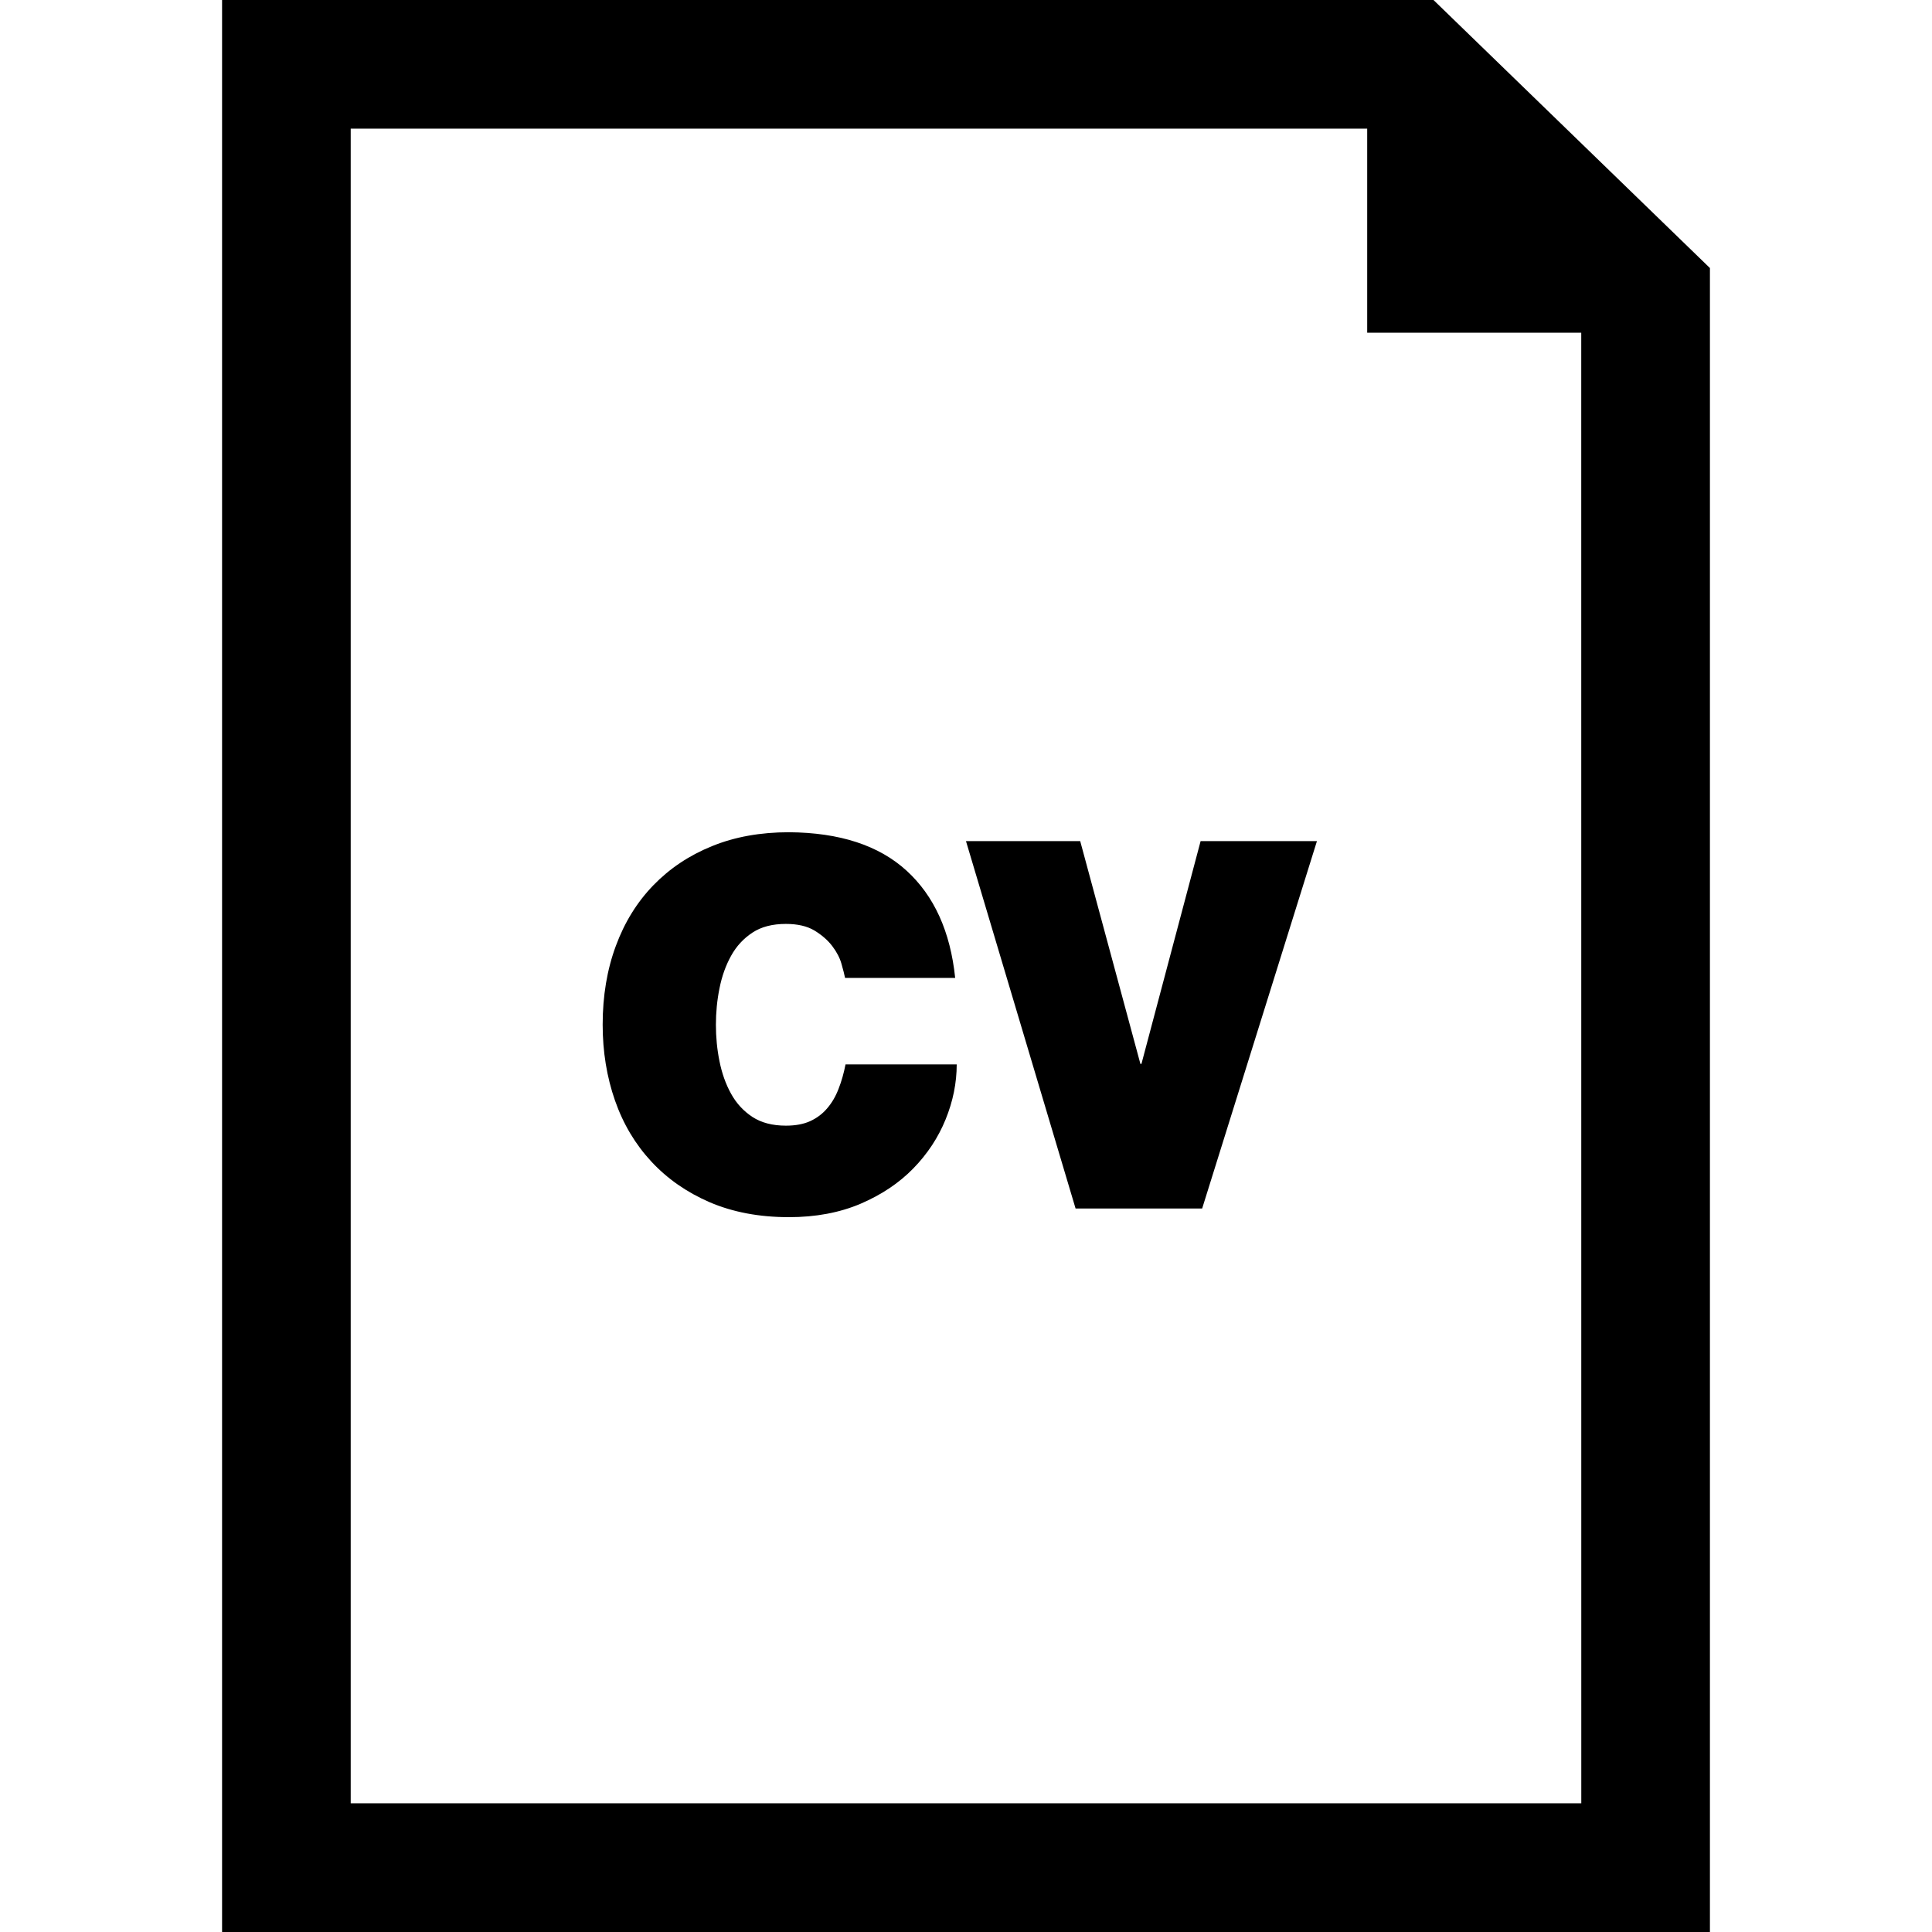
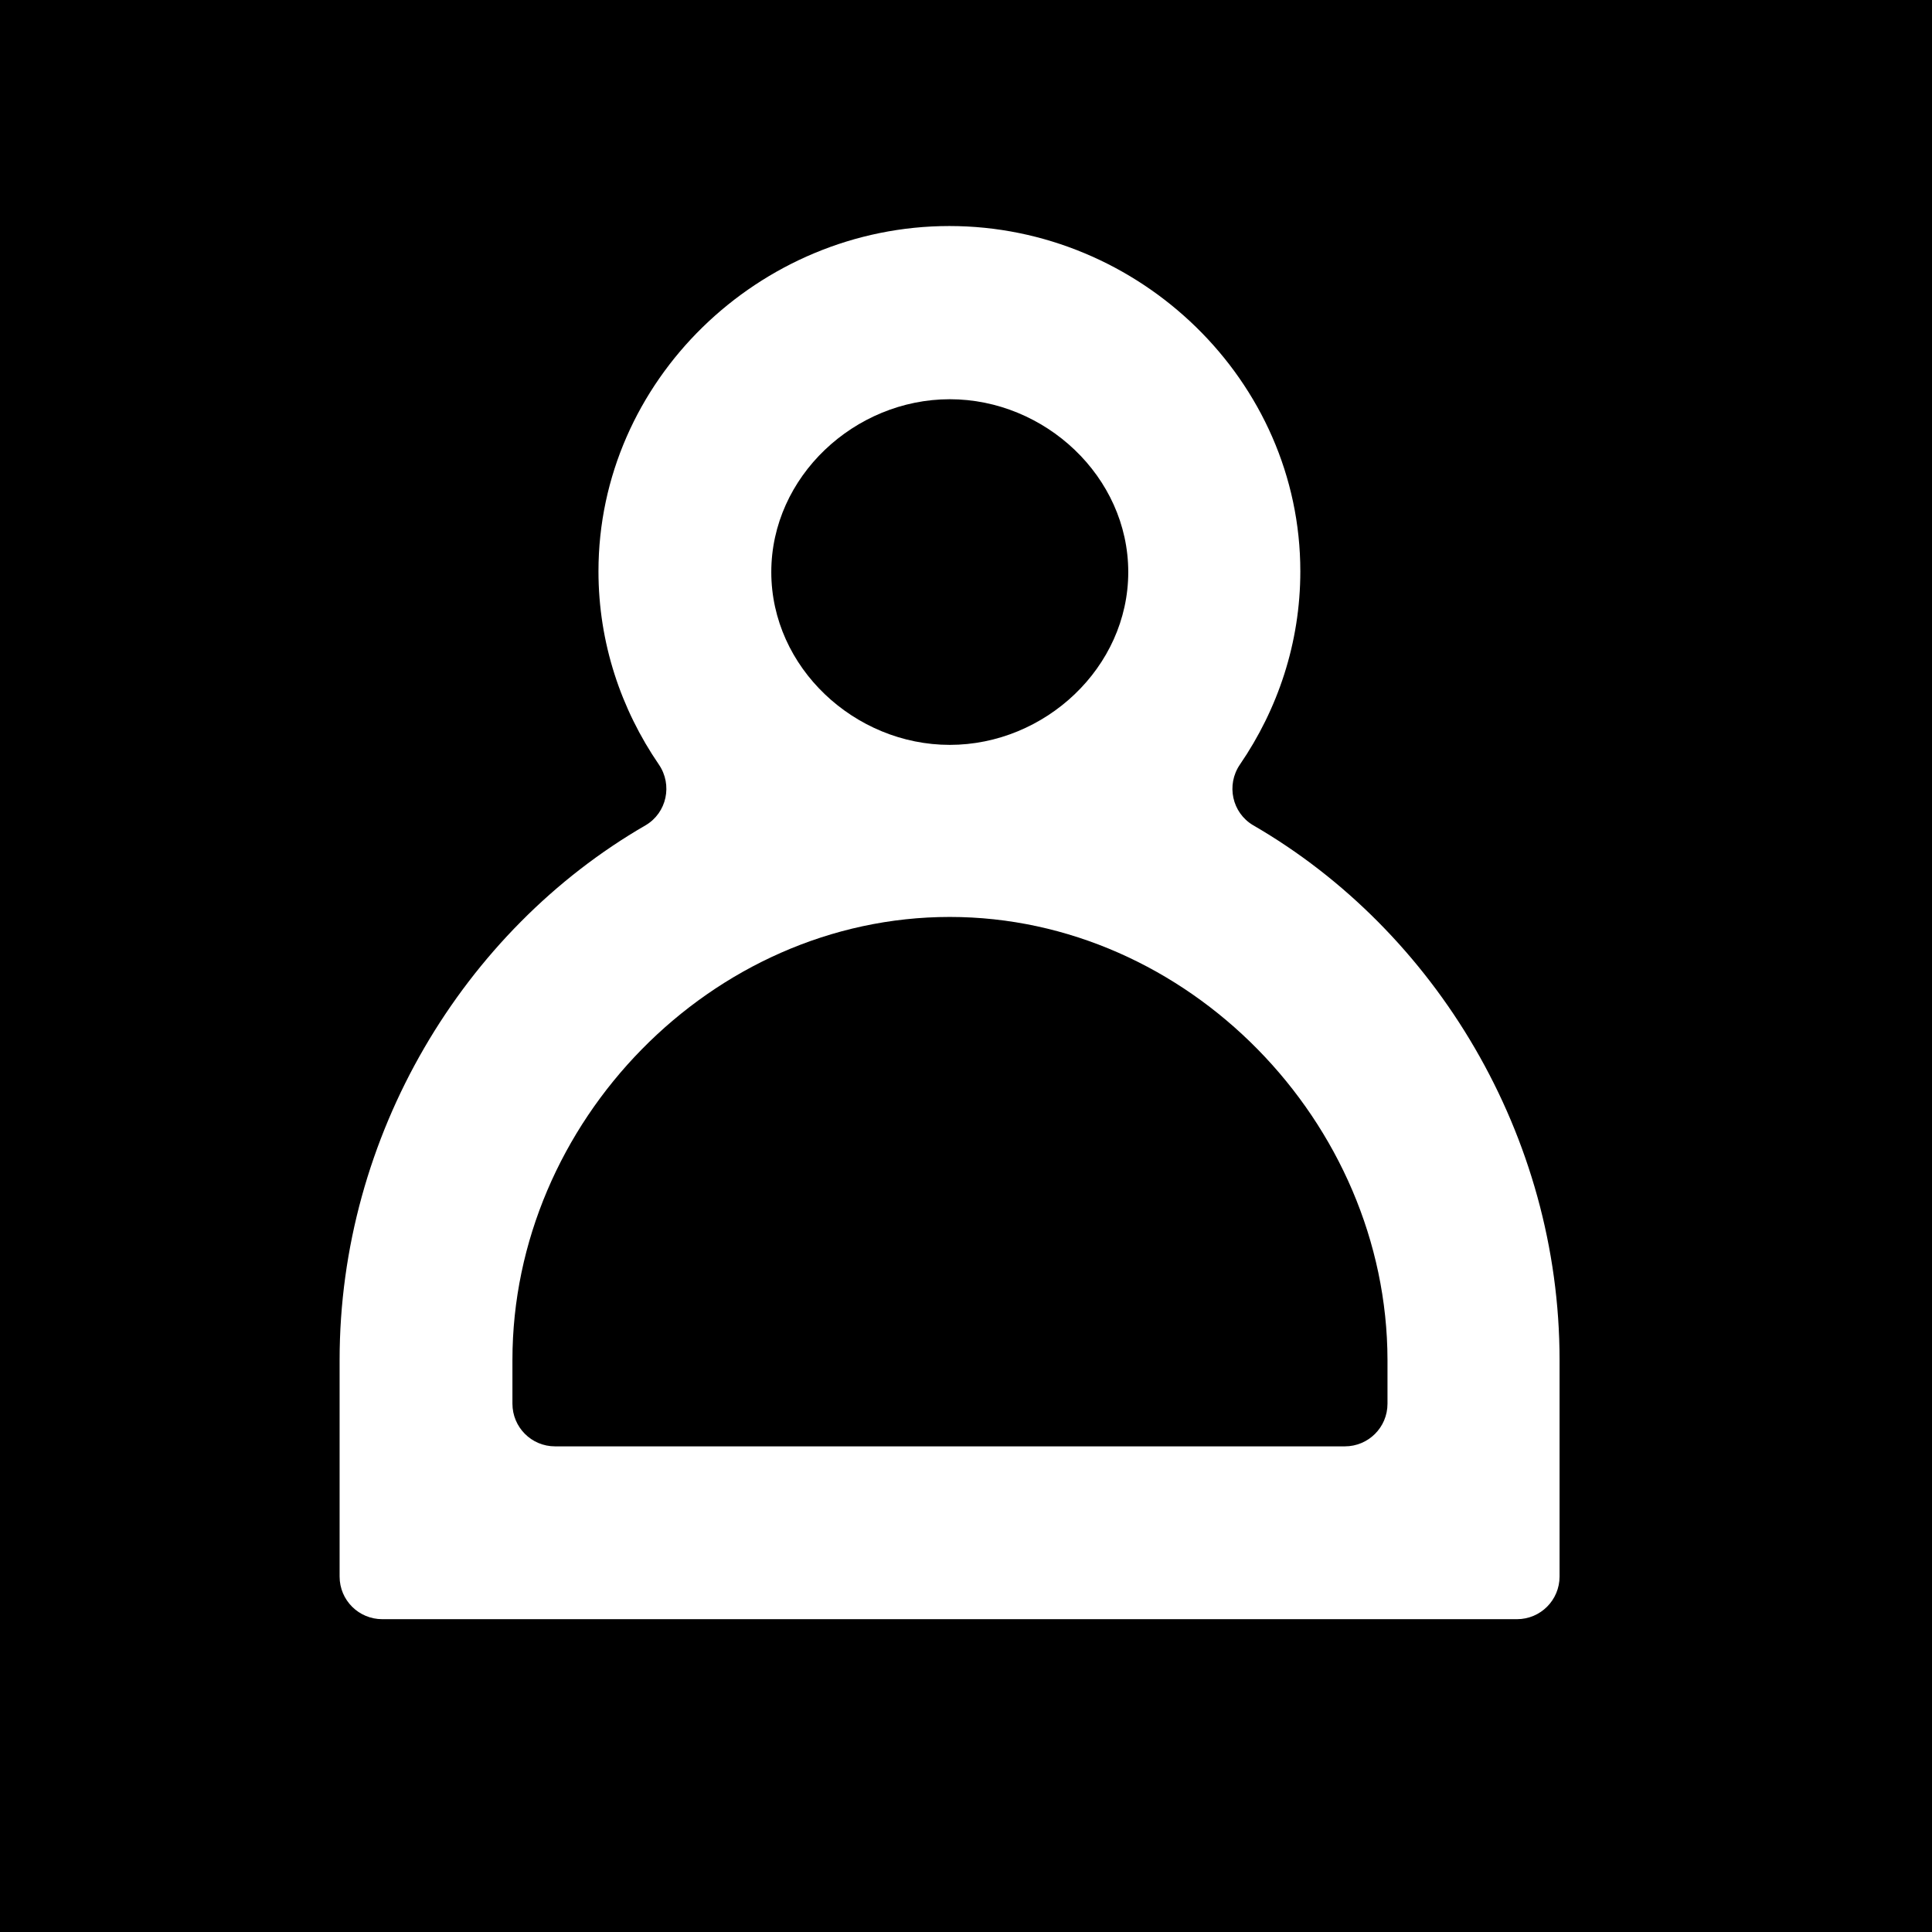
- <svg xmlns="http://www.w3.org/2000/svg" version="1.1" id="Capa_1" x="0px" y="0px" width="45.057px" height="45.057px" viewBox="0 0 45.057 45.057" style="enable-background:new 0 0 45.057 45.057;" xml:space="preserve">
+ <svg xmlns="http://www.w3.org/2000/svg" version="1.1" id="Capa_1" x="0px" y="0px" viewBox="0 0 512 512" style="enable-background:new 0 0 512 512;" xml:space="preserve">
  <g>
-     <g id="_x35_8_24_">
-       <g>
-         <path d="M19.558,25.389c-0.067,0.176-0.155,0.328-0.264,0.455c-0.108,0.129-0.24,0.229-0.396,0.301     c-0.156,0.072-0.347,0.107-0.57,0.107c-0.313,0-0.572-0.068-0.78-0.203c-0.208-0.137-0.374-0.316-0.498-0.541     c-0.124-0.223-0.214-0.477-0.27-0.756c-0.057-0.279-0.084-0.564-0.084-0.852c0-0.289,0.027-0.572,0.084-0.853     c0.056-0.281,0.146-0.533,0.27-0.756c0.124-0.225,0.29-0.404,0.498-0.541c0.208-0.137,0.468-0.203,0.78-0.203     c0.271,0,0.494,0.051,0.666,0.154c0.172,0.105,0.31,0.225,0.414,0.361c0.104,0.137,0.176,0.273,0.216,0.414     c0.04,0.139,0.068,0.25,0.084,0.33h2.568c-0.112-1.08-0.49-1.914-1.135-2.502c-0.644-0.588-1.558-0.887-2.741-0.895     c-0.664,0-1.263,0.107-1.794,0.324c-0.532,0.215-0.988,0.52-1.368,0.912c-0.38,0.392-0.672,0.863-0.876,1.416     c-0.204,0.551-0.307,1.165-0.307,1.836c0,0.631,0.097,1.223,0.288,1.77c0.192,0.549,0.475,1.021,0.847,1.422     s0.825,0.717,1.361,0.949c0.536,0.23,1.152,0.348,1.849,0.348c0.624,0,1.18-0.105,1.668-0.312     c0.487-0.209,0.897-0.482,1.229-0.822s0.584-0.723,0.756-1.146c0.172-0.422,0.259-0.852,0.259-1.283h-2.593     C19.68,25.023,19.627,25.214,19.558,25.389z" />
-         <polygon points="26.62,24.812 26.596,24.812 25.192,19.616 22.528,19.616 25.084,28.184 28.036,28.184 30.713,19.616 28,19.616         " />
-         <path d="M33.431,0H5.179v45.057h34.699V6.251L33.431,0z M36.878,42.056H8.179V3h23.706v4.76h4.992L36.878,42.056L36.878,42.056z" />
-       </g>
+     <g>
+       <path d="M251.7,105.8c-25.2,0-47.3,20.5-47.3,45.8s22.1,45.8,47.3,45.8s47.3-20.5,47.3-45.8S276.9,105.8,251.7,105.8z" />
    </g>
  </g>
  <g>
- </g>
+     <g>
+       <path d="M251.7,243c-63.1,0-115.9,54.4-115.9,117.4V372c0,6.2,5,11.3,11.3,11.3h209.3c6.2,0,11.3-5,11.3-11.3v-11.6    C367.6,297.4,314.7,243,251.7,243z" />
+     </g>
+   </g>
  <g>
- </g>
-   <g>
- </g>
-   <g>
- </g>
-   <g>
- </g>
-   <g>
- </g>
-   <g>
- </g>
-   <g>
- </g>
-   <g>
- </g>
-   <g>
- </g>
-   <g>
- </g>
-   <g>
- </g>
-   <g>
- </g>
-   <g>
- </g>
-   <g>
- </g>
+     <g>
+       <path d="M512,0H0v512h512V0z M413.3,360.4v57.4c0,6.2-5,11.3-11.3,11.3H101.3c-6.2,0-11.3-5-11.3-11.3v-57.4    c0-59.5,32.8-113.8,81.1-141.7c5.6-3.3,7.2-10.7,3.5-16.1c-10-14.6-16-32.2-16-51.2c0-50.5,42.6-91.5,93-91.5s93,41,93,91.5    c0,19-6,36.6-16,51.2c-3.7,5.4-2.1,12.8,3.5,16.1C380.5,246.7,413.3,301,413.3,360.4z" />
+     </g>
+   </g>
+   <path d="M97.8,422" />
</svg>
